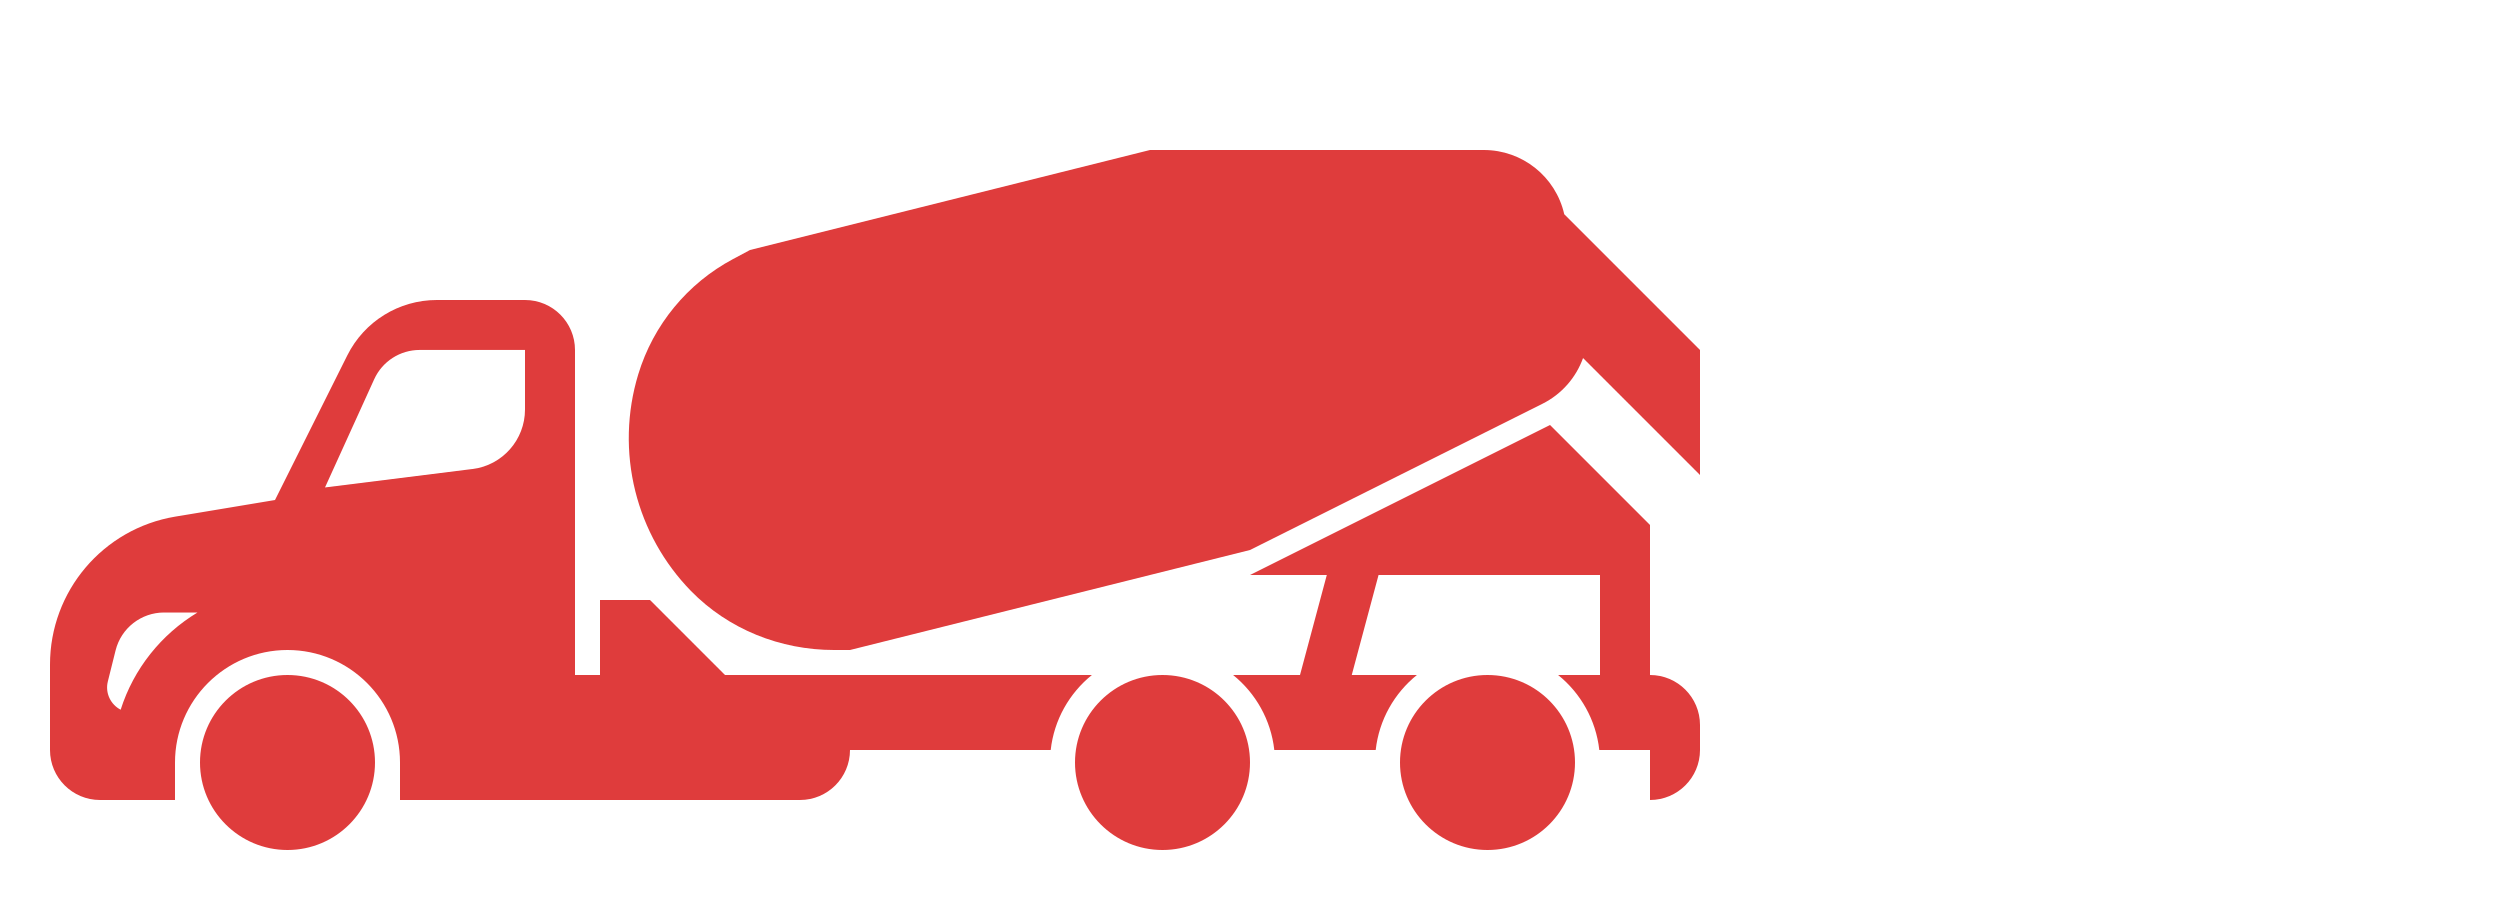
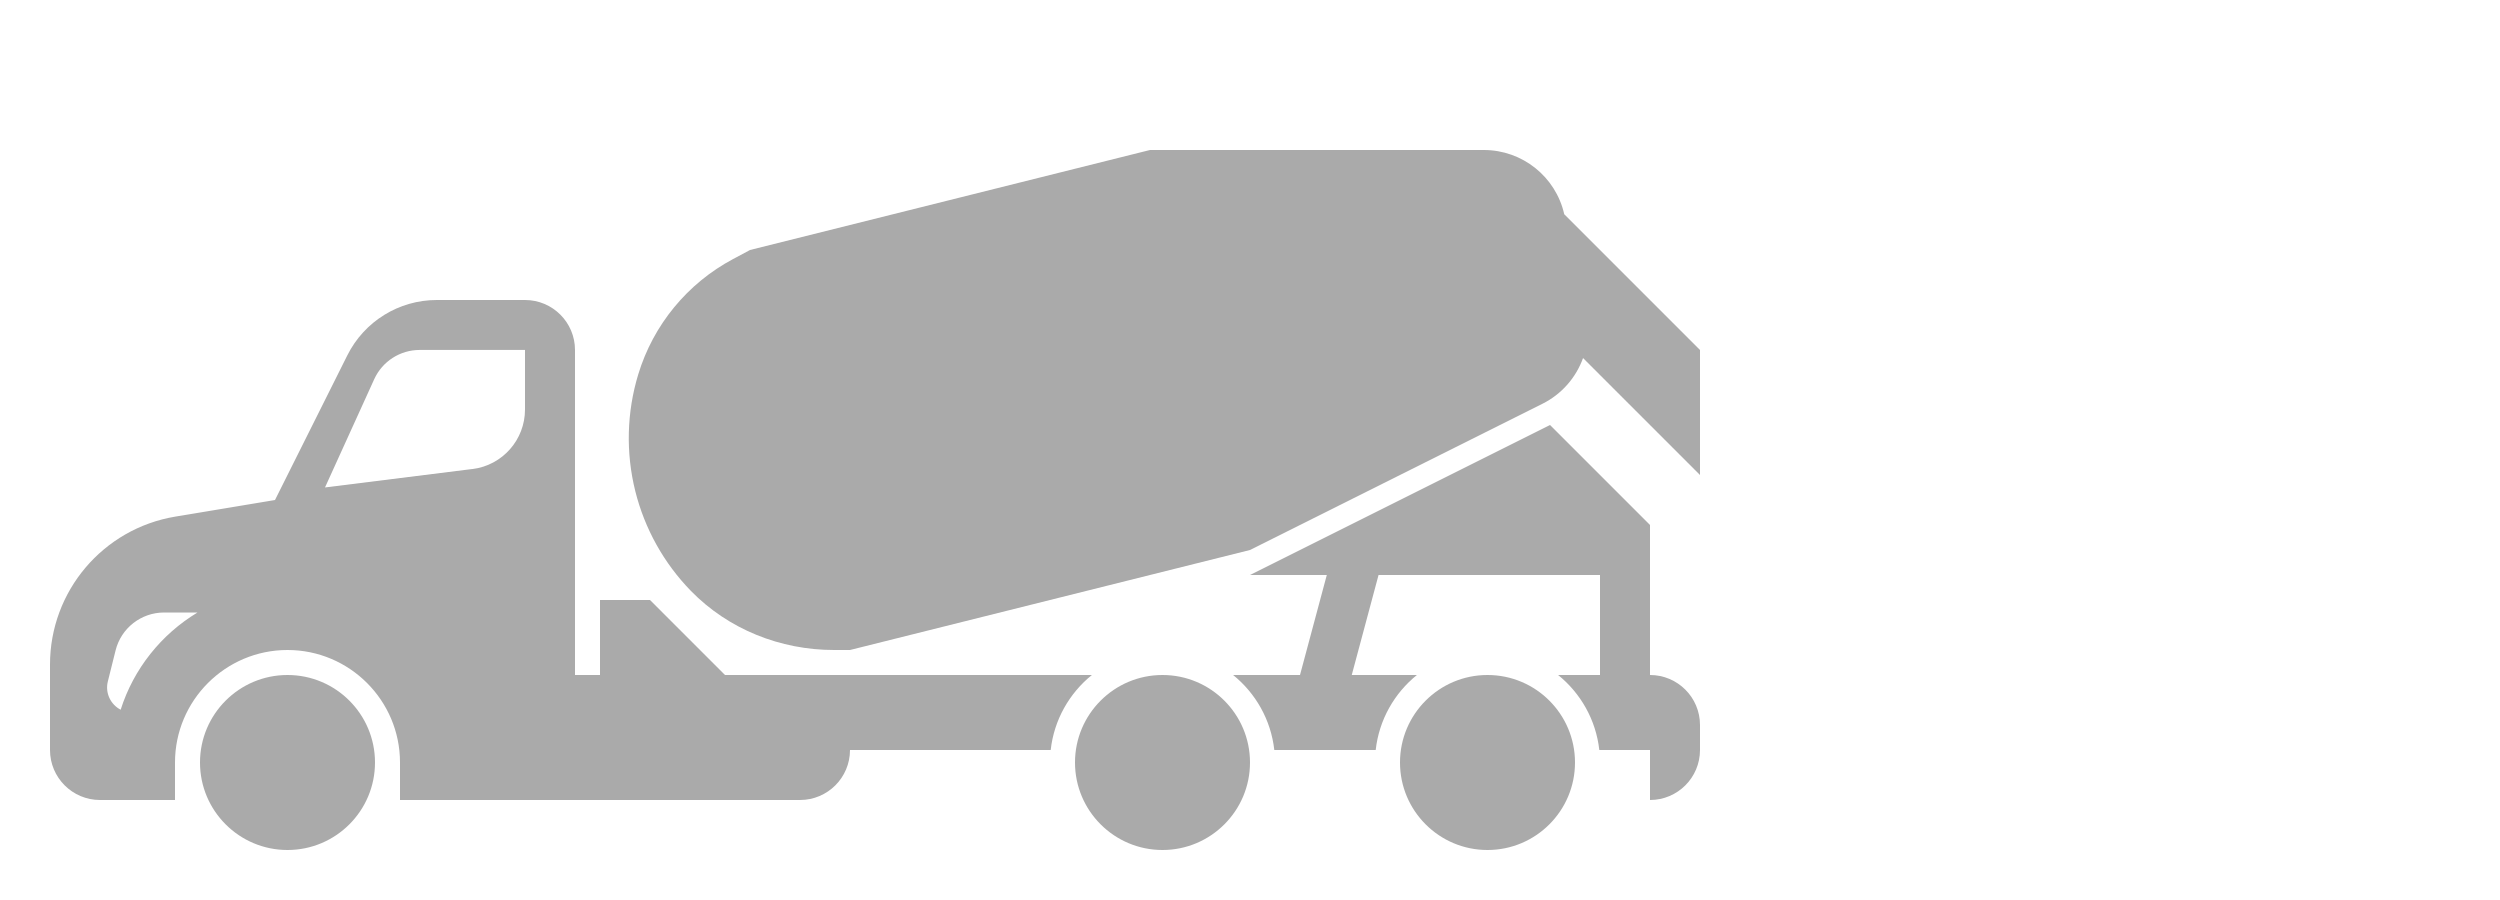
<svg xmlns="http://www.w3.org/2000/svg" width="50" height="18" viewBox="0 0 50 18" fill="none">
-   <path d="M5.75 17C4.784 17 4 16.216 4 15.25C4 14.284 4.784 13.5 5.75 13.5C6.716 13.5 7.5 14.284 7.5 15.25C7.5 16.216 6.716 17 5.75 17Z" fill="#DF3C3C" />
-   <path d="M3.507 10.332L5.5 10L6.947 7.106C7.286 6.428 7.978 6 8.736 6H10.5C11.052 6 11.5 6.448 11.5 7V13.5H12V12H13L14.5 13.5H21.838C21.388 13.863 21.081 14.396 21.014 15H17C17 15.552 16.552 16 16 16H8V15.25C8 14.009 6.991 13 5.75 13C4.509 13 3.5 14.009 3.5 15.25V16H2C1.448 16 1 15.552 1 15V13.291C1 11.824 2.06 10.573 3.507 10.332ZM9.449 9.381C10.05 9.306 10.5 8.795 10.5 8.19V6.999H8.394C8.002 6.999 7.646 7.228 7.484 7.585L6.5 9.749L9.449 9.38V9.381ZM2.413 14.195C2.673 13.375 3.226 12.686 3.95 12.25H3.282C2.823 12.25 2.423 12.562 2.312 13.007L2.157 13.628C2.098 13.863 2.216 14.093 2.414 14.195H2.413Z" fill="#DF3C3C" />
-   <path d="M29.75 17C28.784 17 28 16.216 28 15.25C28 14.284 28.784 13.5 29.75 13.5C30.716 13.5 31.5 14.284 31.5 15.25C31.5 16.216 30.716 17 29.75 17Z" fill="#DF3C3C" />
-   <path d="M24.662 13.5H26L26.536 11.5H25L31 8.5L33 10.5V13.5C33.552 13.5 34 13.948 34 14.5V15C34 15.552 33.552 16 33 16V15H31.986C31.919 14.396 31.612 13.863 31.162 13.5H32V11.5H27.571L27.035 13.5H28.338C27.888 13.863 27.581 14.396 27.514 15H25.486C25.419 14.396 25.112 13.863 24.662 13.5Z" fill="#DF3C3C" />
-   <path d="M23.25 17C22.284 17 21.5 16.216 21.5 15.25C21.5 14.284 22.284 13.5 23.25 13.5C24.216 13.5 25 14.284 25 15.25C25 16.216 24.216 17 23.25 17Z" fill="#DF3C3C" />
-   <path d="M12.765 7.487C13.066 6.497 13.748 5.668 14.661 5.181L15 5L23 3H29.676C30.447 3 31.115 3.534 31.285 4.285L34 7V9.5L31.661 7.161C31.521 7.549 31.237 7.882 30.848 8.076L25 11L17 13H16.68C15.608 13 14.568 12.586 13.819 11.819C13.278 11.264 12.894 10.576 12.706 9.824C12.514 9.054 12.534 8.247 12.765 7.487Z" fill="#DF3C3C" />
+   <path d="M5.75 17C4.784 17 4 16.216 4 15.25C4 14.284 4.784 13.5 5.75 13.5C6.716 13.5 7.5 14.284 7.5 15.25C7.5 16.216 6.716 17 5.75 17Z" fill="#aaa" />
+   <path d="M3.507 10.332L5.5 10L6.947 7.106C7.286 6.428 7.978 6 8.736 6H10.5C11.052 6 11.5 6.448 11.5 7V13.5H12V12H13L14.5 13.5H21.838C21.388 13.863 21.081 14.396 21.014 15H17C17 15.552 16.552 16 16 16H8V15.25C8 14.009 6.991 13 5.75 13C4.509 13 3.5 14.009 3.5 15.25V16H2C1.448 16 1 15.552 1 15V13.291C1 11.824 2.06 10.573 3.507 10.332ZM9.449 9.381C10.05 9.306 10.5 8.795 10.5 8.19V6.999H8.394C8.002 6.999 7.646 7.228 7.484 7.585L6.5 9.749L9.449 9.38V9.381ZM2.413 14.195C2.673 13.375 3.226 12.686 3.95 12.25H3.282C2.823 12.25 2.423 12.562 2.312 13.007L2.157 13.628C2.098 13.863 2.216 14.093 2.414 14.195H2.413Z" fill="#aaa" />
+   <path d="M29.75 17C28.784 17 28 16.216 28 15.25C28 14.284 28.784 13.5 29.75 13.5C30.716 13.5 31.5 14.284 31.5 15.25C31.5 16.216 30.716 17 29.75 17Z" fill="#aaa" />
+   <path d="M24.662 13.5H26L26.536 11.5H25L31 8.5L33 10.5V13.5C33.552 13.5 34 13.948 34 14.5V15C34 15.552 33.552 16 33 16V15H31.986C31.919 14.396 31.612 13.863 31.162 13.5H32V11.5H27.571L27.035 13.5H28.338C27.888 13.863 27.581 14.396 27.514 15H25.486C25.419 14.396 25.112 13.863 24.662 13.5Z" fill="#aaa" />
+   <path d="M23.25 17C22.284 17 21.5 16.216 21.5 15.25C21.5 14.284 22.284 13.5 23.25 13.5C24.216 13.5 25 14.284 25 15.25C25 16.216 24.216 17 23.25 17Z" fill="#aaa" />
+   <path d="M12.765 7.487C13.066 6.497 13.748 5.668 14.661 5.181L15 5L23 3H29.676C30.447 3 31.115 3.534 31.285 4.285L34 7V9.5L31.661 7.161C31.521 7.549 31.237 7.882 30.848 8.076L25 11L17 13H16.68C15.608 13 14.568 12.586 13.819 11.819C13.278 11.264 12.894 10.576 12.706 9.824C12.514 9.054 12.534 8.247 12.765 7.487Z" fill="#aaa" />
</svg>
